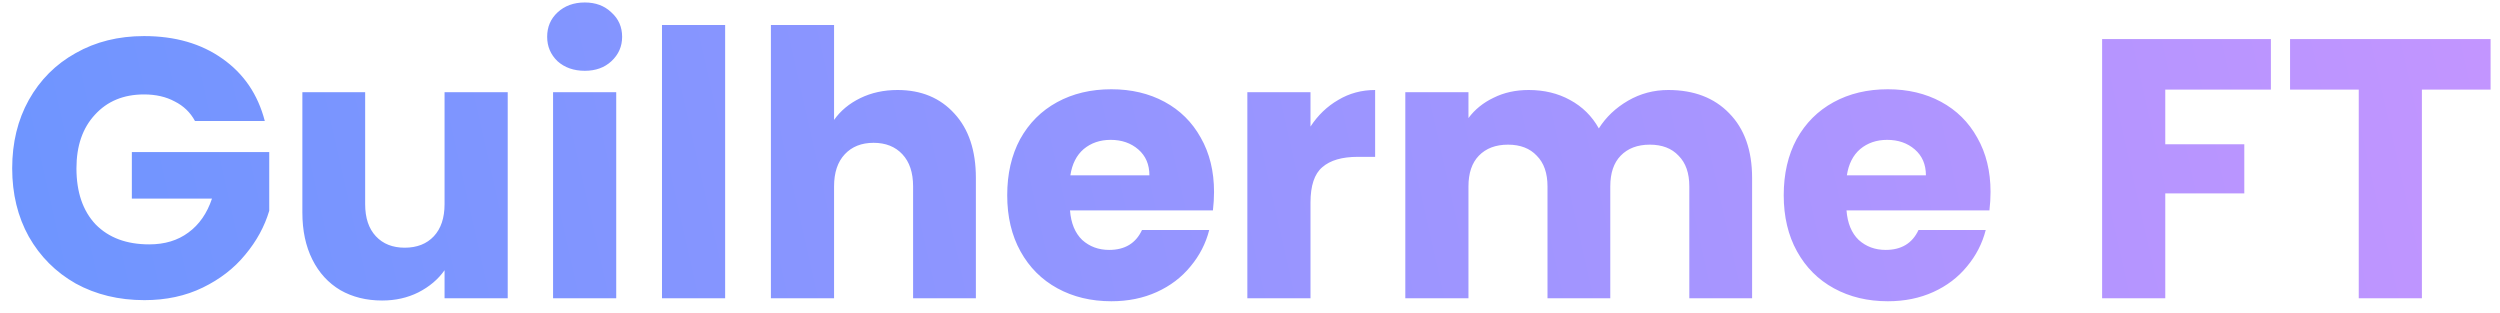
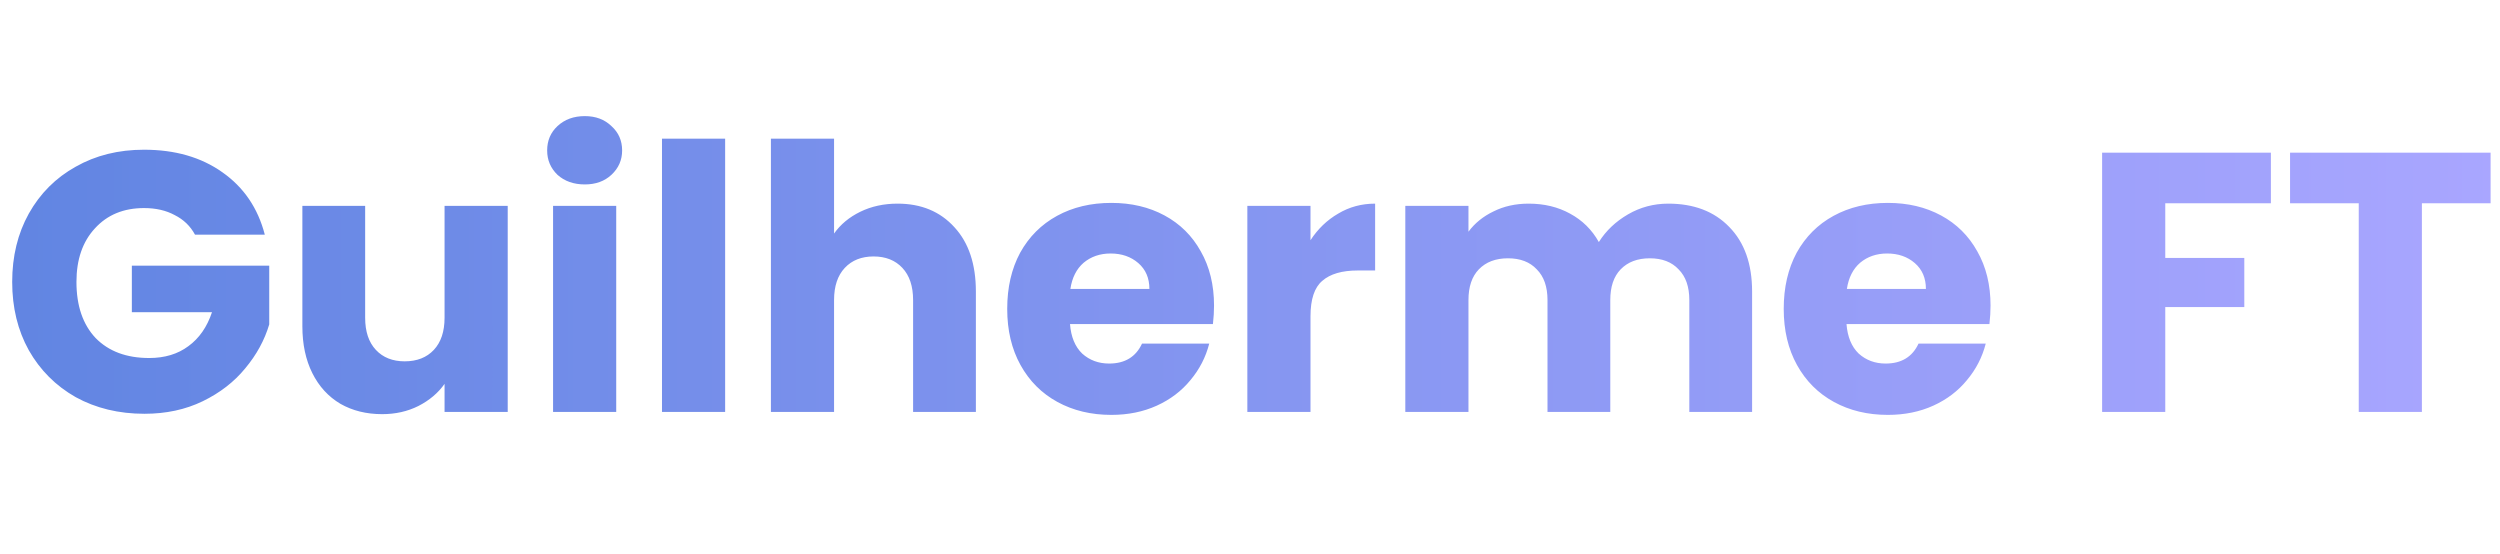
- <svg xmlns="http://www.w3.org/2000/svg" width="176" height="22" viewBox="0 0 176 22" fill="none">
-   <path d="M13.728 8.52C13.399 7.913 12.922 7.454 12.298 7.142C11.691 6.813 10.972 6.648 10.14 6.648C8.701 6.648 7.549 7.125 6.682 8.078C5.815 9.014 5.382 10.271 5.382 11.848C5.382 13.529 5.833 14.847 6.734 15.8C7.653 16.736 8.909 17.204 10.504 17.204C11.596 17.204 12.515 16.927 13.26 16.372C14.023 15.817 14.577 15.02 14.924 13.98H9.282V10.704H18.954V14.838C18.625 15.947 18.061 16.979 17.264 17.932C16.484 18.885 15.487 19.657 14.274 20.246C13.061 20.835 11.691 21.13 10.166 21.13C8.363 21.13 6.751 20.74 5.33 19.96C3.926 19.163 2.825 18.062 2.028 16.658C1.248 15.254 0.858 13.651 0.858 11.848C0.858 10.045 1.248 8.442 2.028 7.038C2.825 5.617 3.926 4.516 5.33 3.736C6.734 2.939 8.337 2.54 10.14 2.54C12.324 2.54 14.161 3.069 15.652 4.126C17.16 5.183 18.157 6.648 18.642 8.52H13.728ZM35.743 6.492V21H31.297V19.024C30.846 19.665 30.231 20.185 29.451 20.584C28.688 20.965 27.839 21.156 26.903 21.156C25.793 21.156 24.814 20.913 23.965 20.428C23.115 19.925 22.457 19.206 21.989 18.27C21.521 17.334 21.287 16.233 21.287 14.968V6.492H25.707V14.37C25.707 15.341 25.958 16.095 26.461 16.632C26.963 17.169 27.639 17.438 28.489 17.438C29.355 17.438 30.04 17.169 30.543 16.632C31.045 16.095 31.297 15.341 31.297 14.37V6.492H35.743ZM41.172 4.984C40.392 4.984 39.751 4.759 39.248 4.308C38.763 3.84 38.52 3.268 38.52 2.592C38.52 1.899 38.763 1.327 39.248 0.876C39.751 0.408 40.392 0.174 41.172 0.174C41.935 0.174 42.559 0.408 43.044 0.876C43.547 1.327 43.798 1.899 43.798 2.592C43.798 3.268 43.547 3.84 43.044 4.308C42.559 4.759 41.935 4.984 41.172 4.984ZM43.382 6.492V21H38.936V6.492H43.382ZM51.05 1.76V21H46.604V1.76H51.05ZM63.19 6.336C64.854 6.336 66.189 6.891 67.194 8C68.2 9.092 68.702 10.6 68.702 12.524V21H64.282V13.122C64.282 12.151 64.031 11.397 63.528 10.86C63.026 10.323 62.349 10.054 61.5 10.054C60.651 10.054 59.975 10.323 59.472 10.86C58.969 11.397 58.718 12.151 58.718 13.122V21H54.272V1.76H58.718V8.442C59.169 7.801 59.784 7.289 60.564 6.908C61.344 6.527 62.219 6.336 63.19 6.336ZM85.468 13.512C85.468 13.928 85.442 14.361 85.39 14.812H75.328C75.397 15.713 75.683 16.407 76.186 16.892C76.706 17.36 77.338 17.594 78.084 17.594C79.193 17.594 79.964 17.126 80.398 16.19H85.13C84.887 17.143 84.445 18.001 83.804 18.764C83.18 19.527 82.391 20.125 81.438 20.558C80.484 20.991 79.418 21.208 78.24 21.208C76.818 21.208 75.553 20.905 74.444 20.298C73.334 19.691 72.468 18.825 71.844 17.698C71.22 16.571 70.908 15.254 70.908 13.746C70.908 12.238 71.211 10.921 71.818 9.794C72.442 8.667 73.308 7.801 74.418 7.194C75.527 6.587 76.801 6.284 78.24 6.284C79.644 6.284 80.892 6.579 81.984 7.168C83.076 7.757 83.925 8.598 84.532 9.69C85.156 10.782 85.468 12.056 85.468 13.512ZM80.918 12.342C80.918 11.579 80.658 10.973 80.138 10.522C79.618 10.071 78.968 9.846 78.188 9.846C77.442 9.846 76.81 10.063 76.29 10.496C75.787 10.929 75.475 11.545 75.354 12.342H80.918ZM92.259 8.91C92.779 8.113 93.429 7.489 94.209 7.038C94.989 6.57 95.856 6.336 96.809 6.336V11.042H95.587C94.478 11.042 93.646 11.285 93.091 11.77C92.537 12.238 92.259 13.07 92.259 14.266V21H87.813V6.492H92.259V8.91ZM117.446 6.336C119.249 6.336 120.679 6.882 121.736 7.974C122.811 9.066 123.348 10.583 123.348 12.524V21H118.928V13.122C118.928 12.186 118.677 11.467 118.174 10.964C117.689 10.444 117.013 10.184 116.146 10.184C115.28 10.184 114.595 10.444 114.092 10.964C113.607 11.467 113.364 12.186 113.364 13.122V21H108.944V13.122C108.944 12.186 108.693 11.467 108.19 10.964C107.705 10.444 107.029 10.184 106.162 10.184C105.296 10.184 104.611 10.444 104.108 10.964C103.623 11.467 103.38 12.186 103.38 13.122V21H98.934V6.492H103.38V8.312C103.831 7.705 104.42 7.229 105.148 6.882C105.876 6.518 106.7 6.336 107.618 6.336C108.71 6.336 109.681 6.57 110.53 7.038C111.397 7.506 112.073 8.173 112.558 9.04C113.061 8.243 113.746 7.593 114.612 7.09C115.479 6.587 116.424 6.336 117.446 6.336ZM140.134 13.512C140.134 13.928 140.108 14.361 140.056 14.812H129.994C130.063 15.713 130.349 16.407 130.852 16.892C131.372 17.36 132.004 17.594 132.75 17.594C133.859 17.594 134.63 17.126 135.064 16.19H139.796C139.553 17.143 139.111 18.001 138.47 18.764C137.846 19.527 137.057 20.125 136.104 20.558C135.15 20.991 134.084 21.208 132.906 21.208C131.484 21.208 130.219 20.905 129.11 20.298C128 19.691 127.134 18.825 126.51 17.698C125.886 16.571 125.574 15.254 125.574 13.746C125.574 12.238 125.877 10.921 126.484 9.794C127.108 8.667 127.974 7.801 129.084 7.194C130.193 6.587 131.467 6.284 132.906 6.284C134.31 6.284 135.558 6.579 136.65 7.168C137.742 7.757 138.591 8.598 139.198 9.69C139.822 10.782 140.134 12.056 140.134 13.512ZM135.584 12.342C135.584 11.579 135.324 10.973 134.804 10.522C134.284 10.071 133.634 9.846 132.854 9.846C132.108 9.846 131.476 10.063 130.956 10.496C130.453 10.929 130.141 11.545 130.02 12.342H135.584ZM159.871 2.748V6.31H152.435V10.158H157.999V13.616H152.435V21H147.989V2.748H159.871ZM175.338 2.748V6.31H170.502V21H166.056V6.31H161.22V2.748H175.338Z" fill="url(#paint0_linear_8_3)" />
+ <svg xmlns="http://www.w3.org/2000/svg" width="176" height="39" viewBox="0 0 176 39" fill="none">
+   <path d="M13.728 16.52C13.399 15.913 12.922 15.454 12.298 15.142C11.691 14.813 10.972 14.648 10.14 14.648C8.701 14.648 7.549 15.125 6.682 16.078C5.815 17.014 5.382 18.271 5.382 19.848C5.382 21.529 5.833 22.847 6.734 23.8C7.653 24.736 8.909 25.204 10.504 25.204C11.596 25.204 12.515 24.927 13.26 24.372C14.023 23.817 14.577 23.02 14.924 21.98H9.282V18.704H18.954V22.838C18.625 23.947 18.061 24.979 17.264 25.932C16.484 26.885 15.487 27.657 14.274 28.246C13.061 28.835 11.691 29.13 10.166 29.13C8.363 29.13 6.751 28.74 5.33 27.96C3.926 27.163 2.825 26.062 2.028 24.658C1.248 23.254 0.858 21.651 0.858 19.848C0.858 18.045 1.248 16.442 2.028 15.038C2.825 13.617 3.926 12.516 5.33 11.736C6.734 10.939 8.337 10.54 10.14 10.54C12.324 10.54 14.161 11.069 15.652 12.126C17.16 13.183 18.157 14.648 18.642 16.52H13.728ZM35.743 14.492V29H31.297V27.024C30.846 27.665 30.231 28.185 29.451 28.584C28.688 28.965 27.839 29.156 26.903 29.156C25.793 29.156 24.814 28.913 23.965 28.428C23.115 27.925 22.457 27.206 21.989 26.27C21.521 25.334 21.287 24.233 21.287 22.968V14.492H25.707V22.37C25.707 23.341 25.958 24.095 26.461 24.632C26.963 25.169 27.639 25.438 28.489 25.438C29.355 25.438 30.04 25.169 30.543 24.632C31.045 24.095 31.297 23.341 31.297 22.37V14.492H35.743ZM41.172 12.984C40.392 12.984 39.751 12.759 39.248 12.308C38.763 11.84 38.52 11.268 38.52 10.592C38.52 9.899 38.763 9.327 39.248 8.876C39.751 8.408 40.392 8.174 41.172 8.174C41.935 8.174 42.559 8.408 43.044 8.876C43.547 9.327 43.798 9.899 43.798 10.592C43.798 11.268 43.547 11.84 43.044 12.308C42.559 12.759 41.935 12.984 41.172 12.984ZM43.382 14.492V29H38.936V14.492H43.382ZM51.05 9.76V29H46.604V9.76H51.05ZM63.19 14.336C64.854 14.336 66.189 14.891 67.194 16C68.2 17.092 68.702 18.6 68.702 20.524V29H64.282V21.122C64.282 20.151 64.031 19.397 63.528 18.86C63.026 18.323 62.349 18.054 61.5 18.054C60.651 18.054 59.975 18.323 59.472 18.86C58.969 19.397 58.718 20.151 58.718 21.122V29H54.272V9.76H58.718V16.442C59.169 15.801 59.784 15.289 60.564 14.908C61.344 14.527 62.219 14.336 63.19 14.336ZM85.468 21.512C85.468 21.928 85.442 22.361 85.39 22.812H75.328C75.397 23.713 75.683 24.407 76.186 24.892C76.706 25.36 77.338 25.594 78.084 25.594C79.193 25.594 79.964 25.126 80.398 24.19H85.13C84.887 25.143 84.445 26.001 83.804 26.764C83.18 27.527 82.391 28.125 81.438 28.558C80.484 28.991 79.418 29.208 78.24 29.208C76.818 29.208 75.553 28.905 74.444 28.298C73.334 27.691 72.468 26.825 71.844 25.698C71.22 24.571 70.908 23.254 70.908 21.746C70.908 20.238 71.211 18.921 71.818 17.794C72.442 16.667 73.308 15.801 74.418 15.194C75.527 14.587 76.801 14.284 78.24 14.284C79.644 14.284 80.892 14.579 81.984 15.168C83.076 15.757 83.925 16.598 84.532 17.69C85.156 18.782 85.468 20.056 85.468 21.512ZM80.918 20.342C80.918 19.579 80.658 18.973 80.138 18.522C79.618 18.071 78.968 17.846 78.188 17.846C77.442 17.846 76.81 18.063 76.29 18.496C75.787 18.929 75.475 19.545 75.354 20.342H80.918ZM92.259 16.91C92.779 16.113 93.429 15.489 94.209 15.038C94.989 14.57 95.856 14.336 96.809 14.336V19.042H95.587C94.478 19.042 93.646 19.285 93.091 19.77C92.537 20.238 92.259 21.07 92.259 22.266V29H87.813V14.492H92.259V16.91ZM117.446 14.336C119.249 14.336 120.679 14.882 121.736 15.974C122.811 17.066 123.348 18.583 123.348 20.524V29H118.928V21.122C118.928 20.186 118.677 19.467 118.174 18.964C117.689 18.444 117.013 18.184 116.146 18.184C115.28 18.184 114.595 18.444 114.092 18.964C113.607 19.467 113.364 20.186 113.364 21.122V29H108.944V21.122C108.944 20.186 108.693 19.467 108.19 18.964C107.705 18.444 107.029 18.184 106.162 18.184C105.296 18.184 104.611 18.444 104.108 18.964C103.623 19.467 103.38 20.186 103.38 21.122V29H98.934V14.492H103.38V16.312C103.831 15.705 104.42 15.229 105.148 14.882C105.876 14.518 106.7 14.336 107.618 14.336C108.71 14.336 109.681 14.57 110.53 15.038C111.397 15.506 112.073 16.173 112.558 17.04C113.061 16.243 113.746 15.593 114.612 15.09C115.479 14.587 116.424 14.336 117.446 14.336ZM140.134 21.512C140.134 21.928 140.108 22.361 140.056 22.812H129.994C130.063 23.713 130.349 24.407 130.852 24.892C131.372 25.36 132.004 25.594 132.75 25.594C133.859 25.594 134.63 25.126 135.064 24.19H139.796C139.553 25.143 139.111 26.001 138.47 26.764C137.846 27.527 137.057 28.125 136.104 28.558C135.15 28.991 134.084 29.208 132.906 29.208C131.484 29.208 130.219 28.905 129.11 28.298C128 27.691 127.134 26.825 126.51 25.698C125.886 24.571 125.574 23.254 125.574 21.746C125.574 20.238 125.877 18.921 126.484 17.794C127.108 16.667 127.974 15.801 129.084 15.194C130.193 14.587 131.467 14.284 132.906 14.284C134.31 14.284 135.558 14.579 136.65 15.168C137.742 15.757 138.591 16.598 139.198 17.69C139.822 18.782 140.134 20.056 140.134 21.512ZM135.584 20.342C135.584 19.579 135.324 18.973 134.804 18.522C134.284 18.071 133.634 17.846 132.854 17.846C132.108 17.846 131.476 18.063 130.956 18.496C130.453 18.929 130.141 19.545 130.02 20.342H135.584ZM159.871 10.748V14.31H152.435V18.158H157.999V21.616H152.435V29H147.989V10.748H159.871ZM175.338 10.748V14.31H170.502V29H166.056V14.31H161.22V10.748H175.338Z" fill="url(#paint0_linear_766_495)" />
  <defs>
-     <linearGradient id="paint0_linear_8_3" x1="176" y1="-8" x2="0.147" y2="31.652" gradientUnits="userSpaceOnUse">
-       <stop stop-color="#C495FF" />
-       <stop offset="1" stop-color="#6C95FF" />
+     <linearGradient id="paint0_linear_766_495" x1="0" y1="19.5" x2="176" y2="19.5" gradientUnits="userSpaceOnUse">
+       <stop stop-color="#6185E2" />
+       <stop offset="1" stop-color="#A9A6FF" />
    </linearGradient>
  </defs>
</svg>
